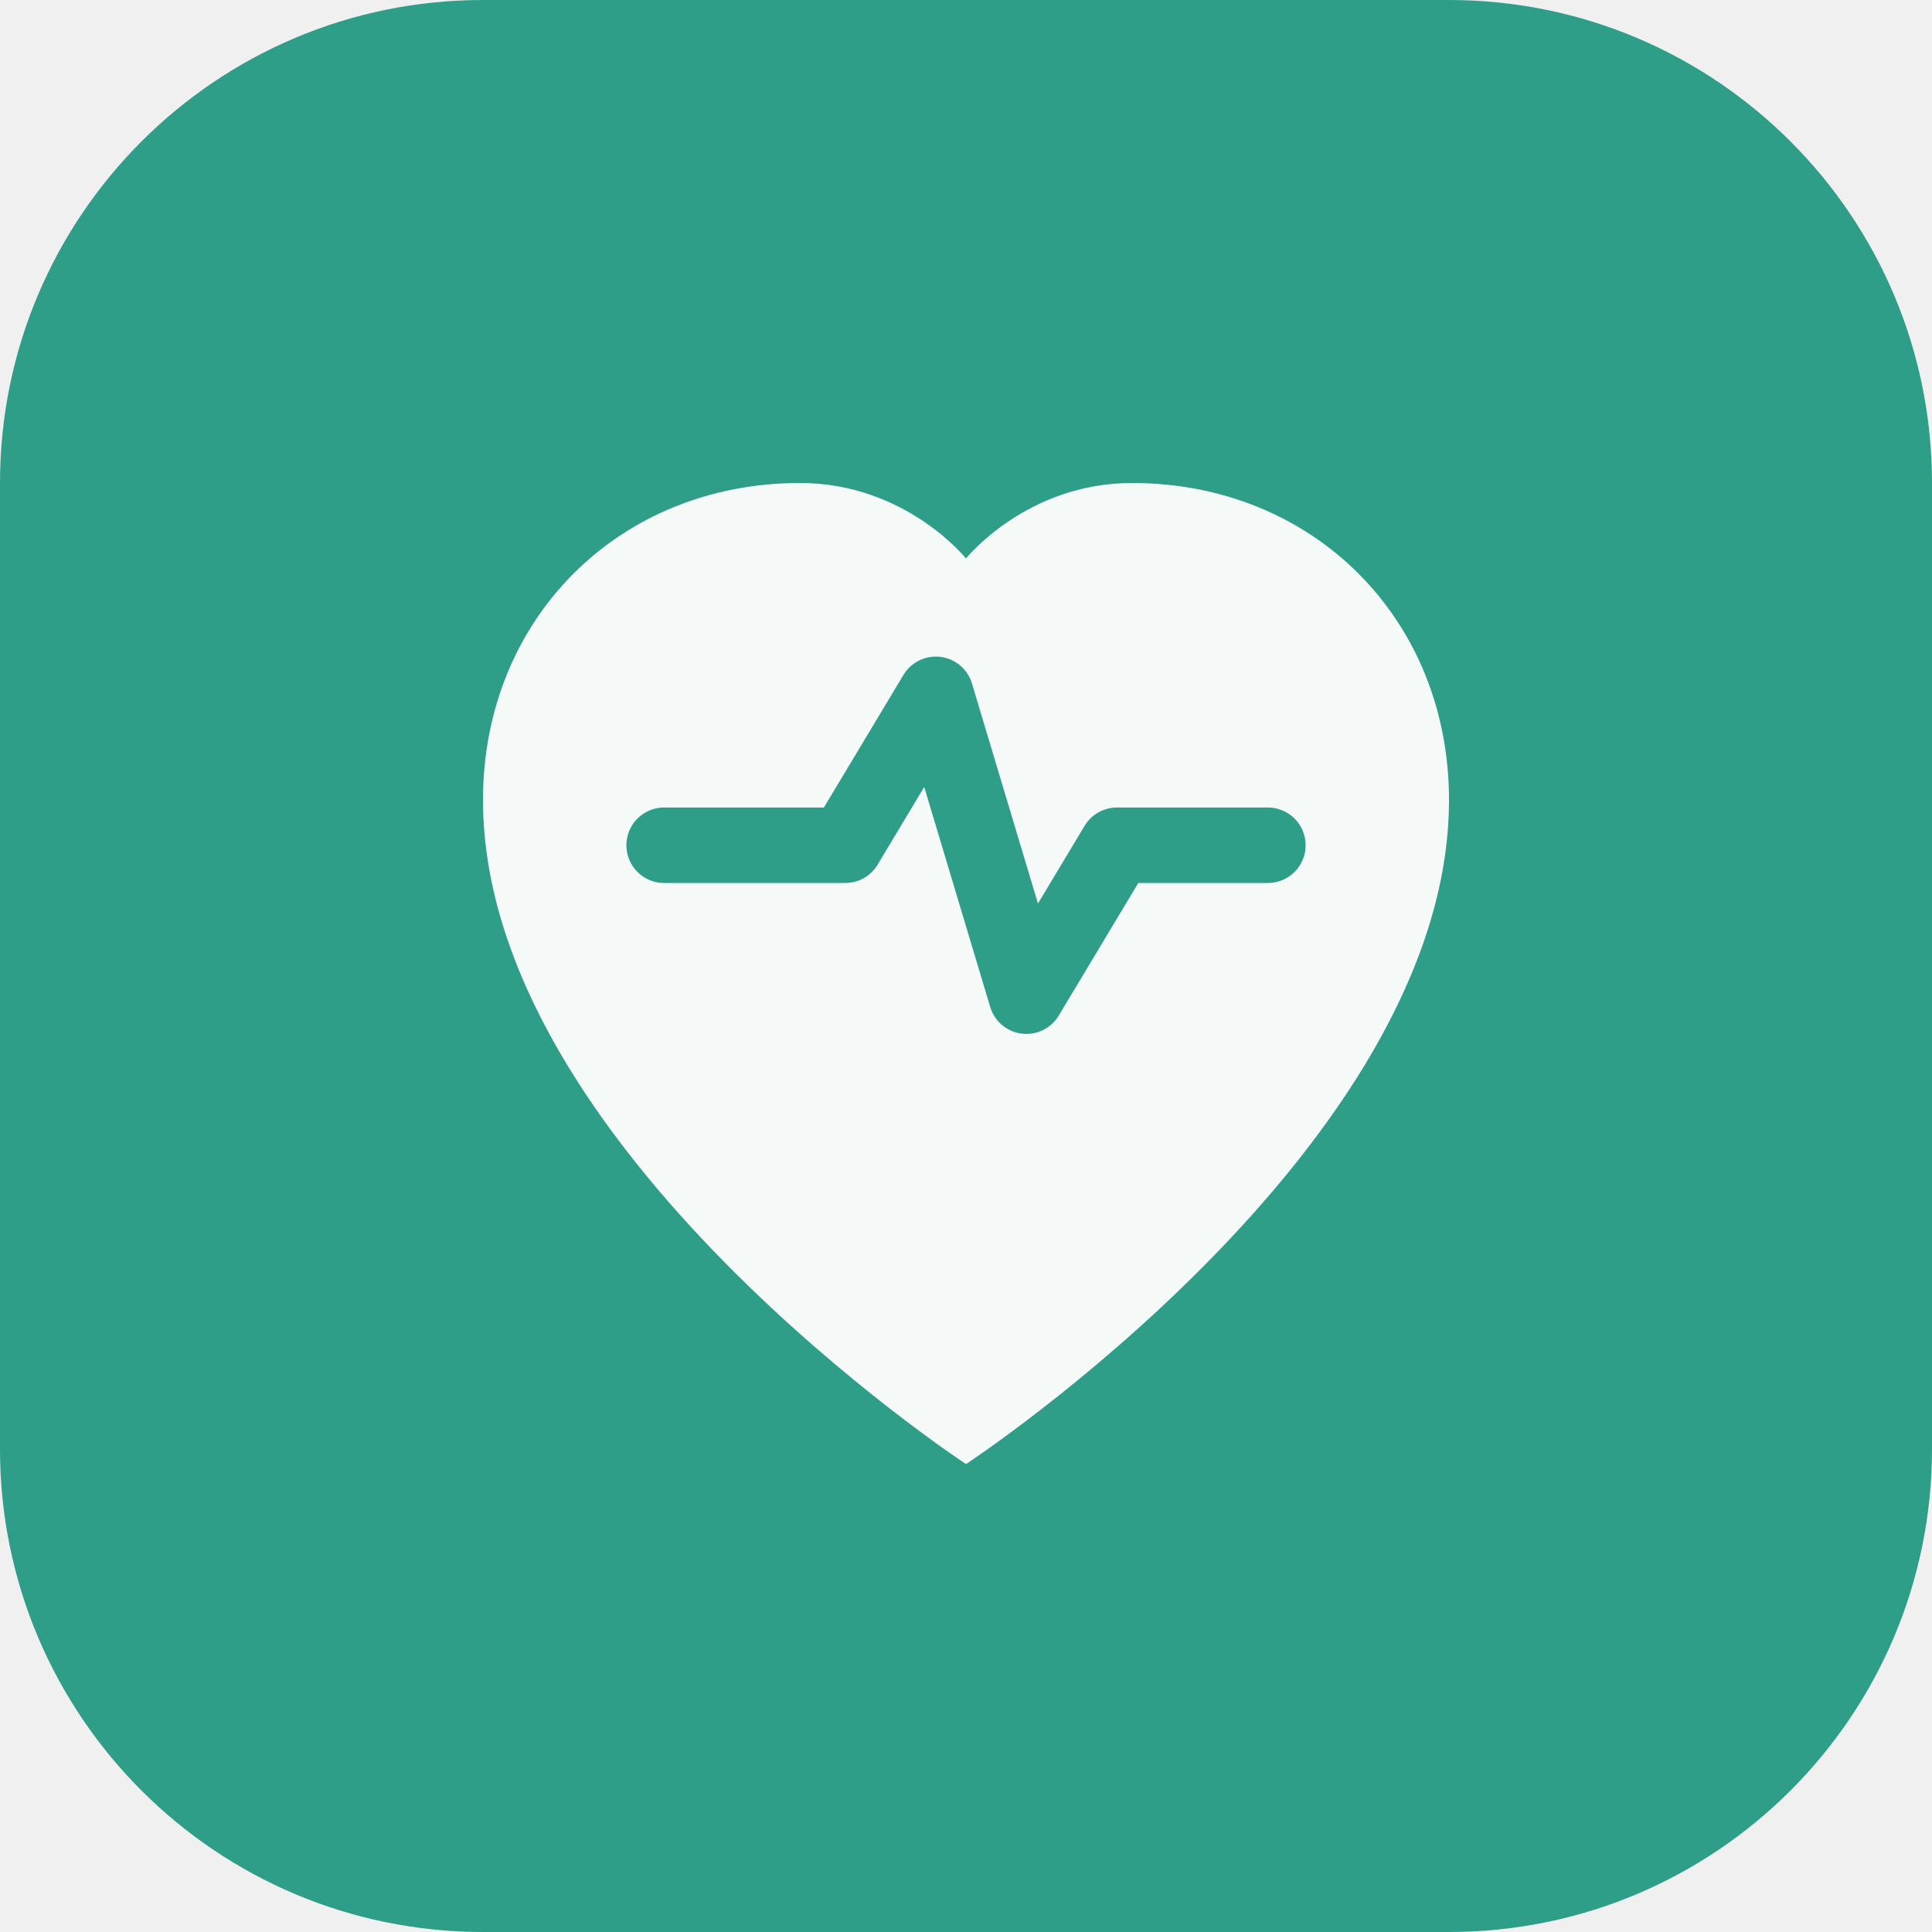
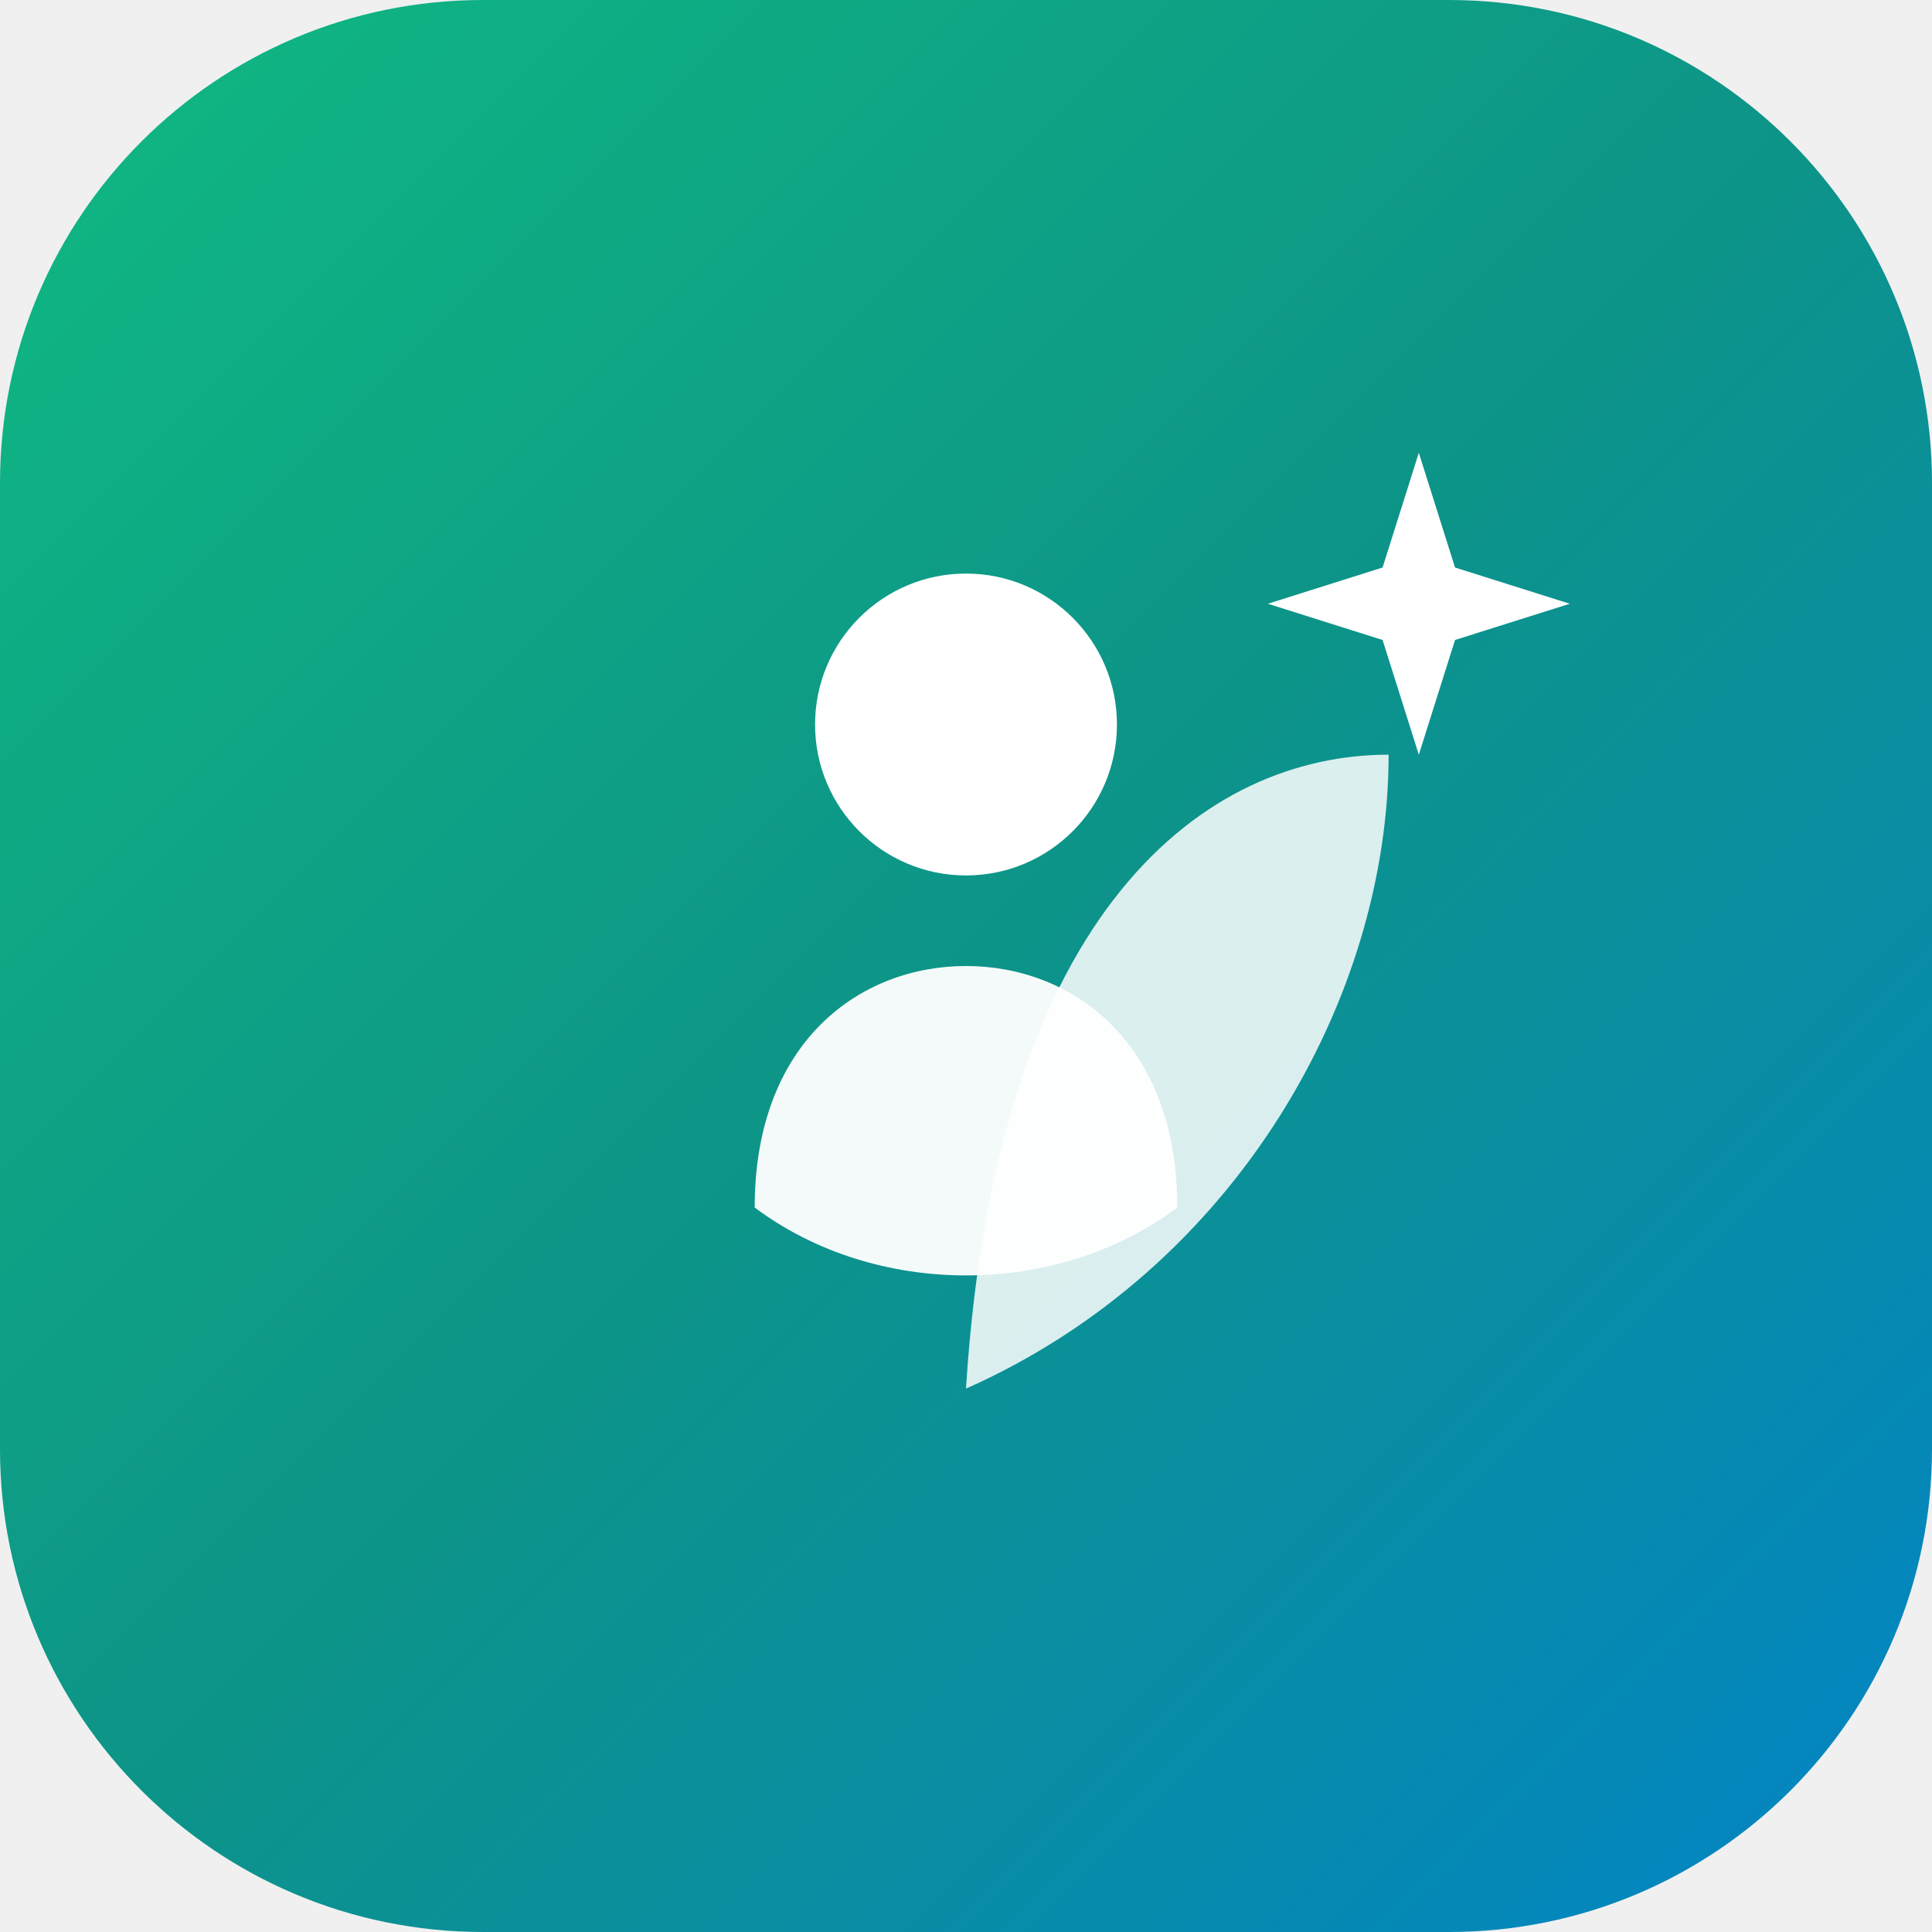
<svg xmlns="http://www.w3.org/2000/svg" viewBox="0 0 64 64" fill="none">
-   <rect width="64" height="64" rx="16" fill="#2E9E88" />
-   <path d="M32 48.5C32 48.5 16 38 16 26.5C16 20.5 20.5 16 26.5 16C30 16 32 18.5 32 18.5C32 18.5 34 16 37.5 16C43.5 16 48 20.5 48 26.5C48 38 32 48.5 32 48.5Z" fill="white" opacity="0.95" />
-   <path d="M22 28L28 28L31 23L34 33L37 28L42 28" stroke="#2E9E88" stroke-width="2.5" stroke-linecap="round" stroke-linejoin="round" />
+   <defs>
+     <linearGradient id="afiyatGrad" x1="0" y1="0" x2="64" y2="64" gradientUnits="userSpaceOnUse">
+       <stop offset="0%" stop-color="#10B981" />
+       <stop offset="50%" stop-color="#0D9488" />
+       <stop offset="100%" stop-color="#0284C7" />
+     </linearGradient>
+   </defs>
+   <rect width="64" height="64" rx="16" fill="url(#afiyatGrad)" />
+   <circle cx="32" cy="24" r="5" fill="#FFFFFF" />
+   <path d="M25 40C25 34.5 28.5 32 32 32C35.5 32 39 34.5 39 40C35 43 29 43 25 40Z" fill="#FFFFFF" opacity="0.95" />
+   <path d="M32 46C41 42 46 33 46 25C40 25 33 30 32 46Z" fill="#FFFFFF" opacity="0.85" />
+   <path d="M47 15L48.2 18.8L52 20L48.2 21.2L47 25L45.8 21.2L42 20L45.8 18.8Z" fill="#FFFFFF" />
</svg>
